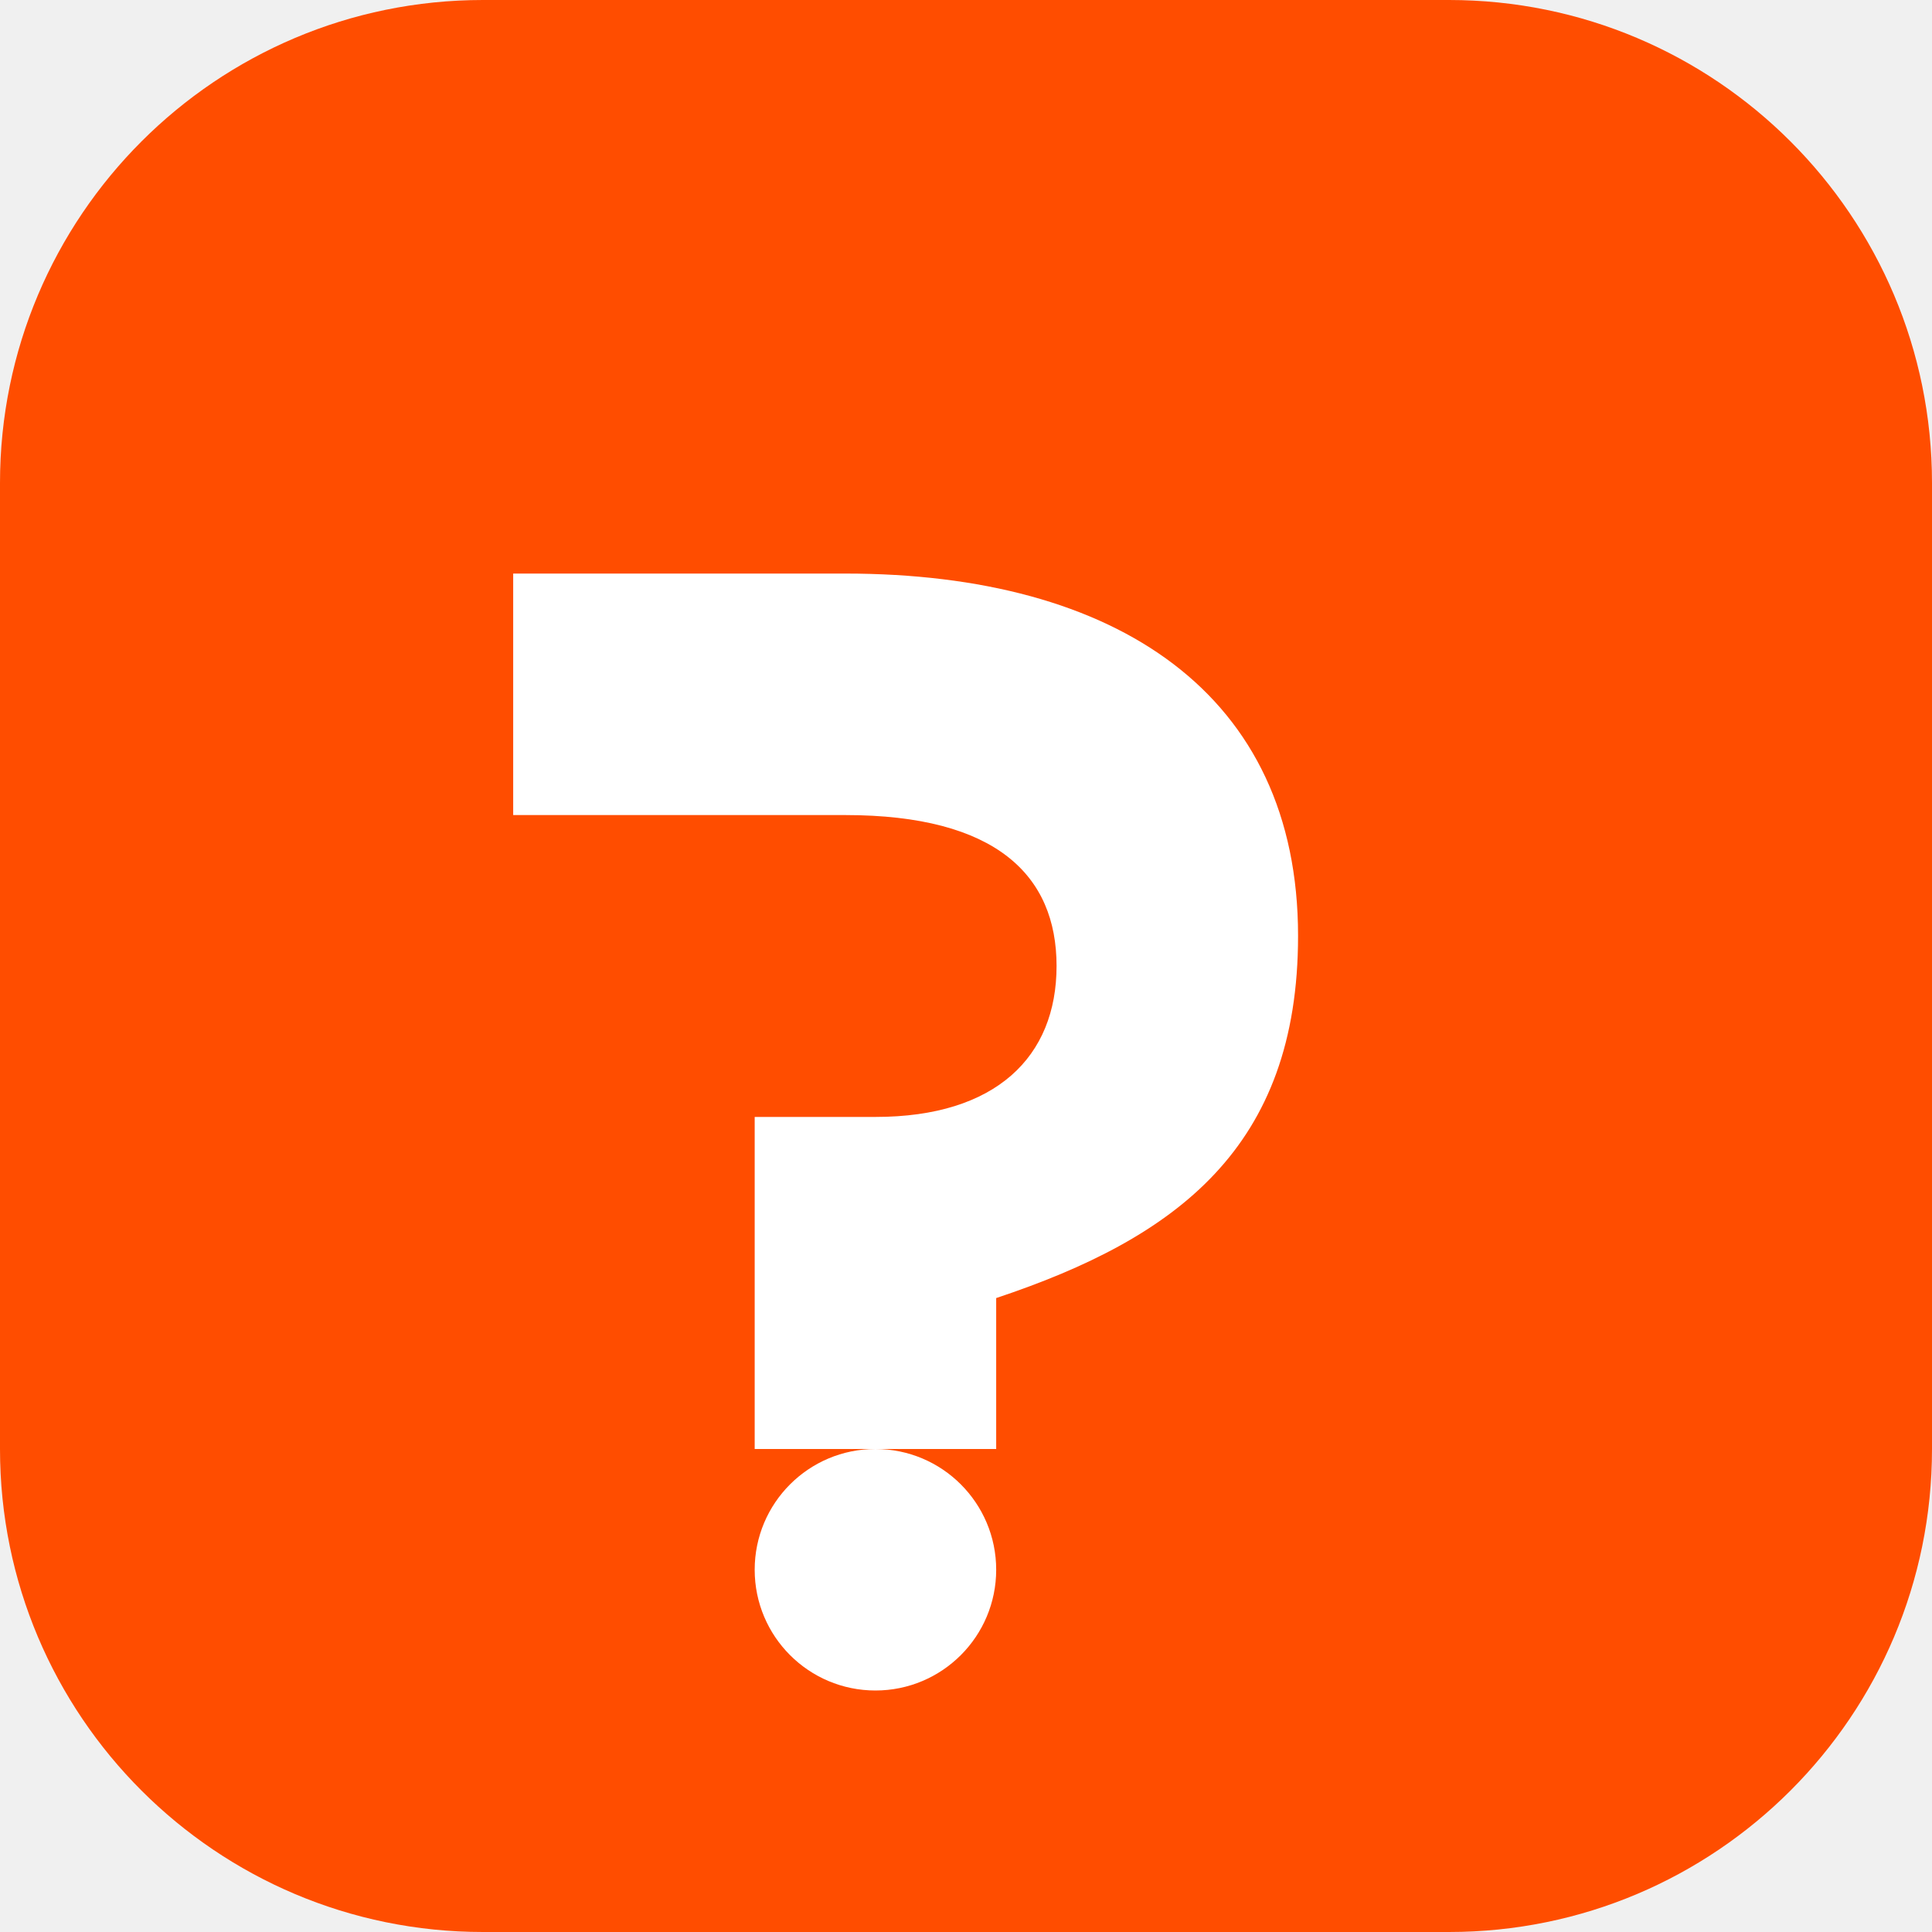
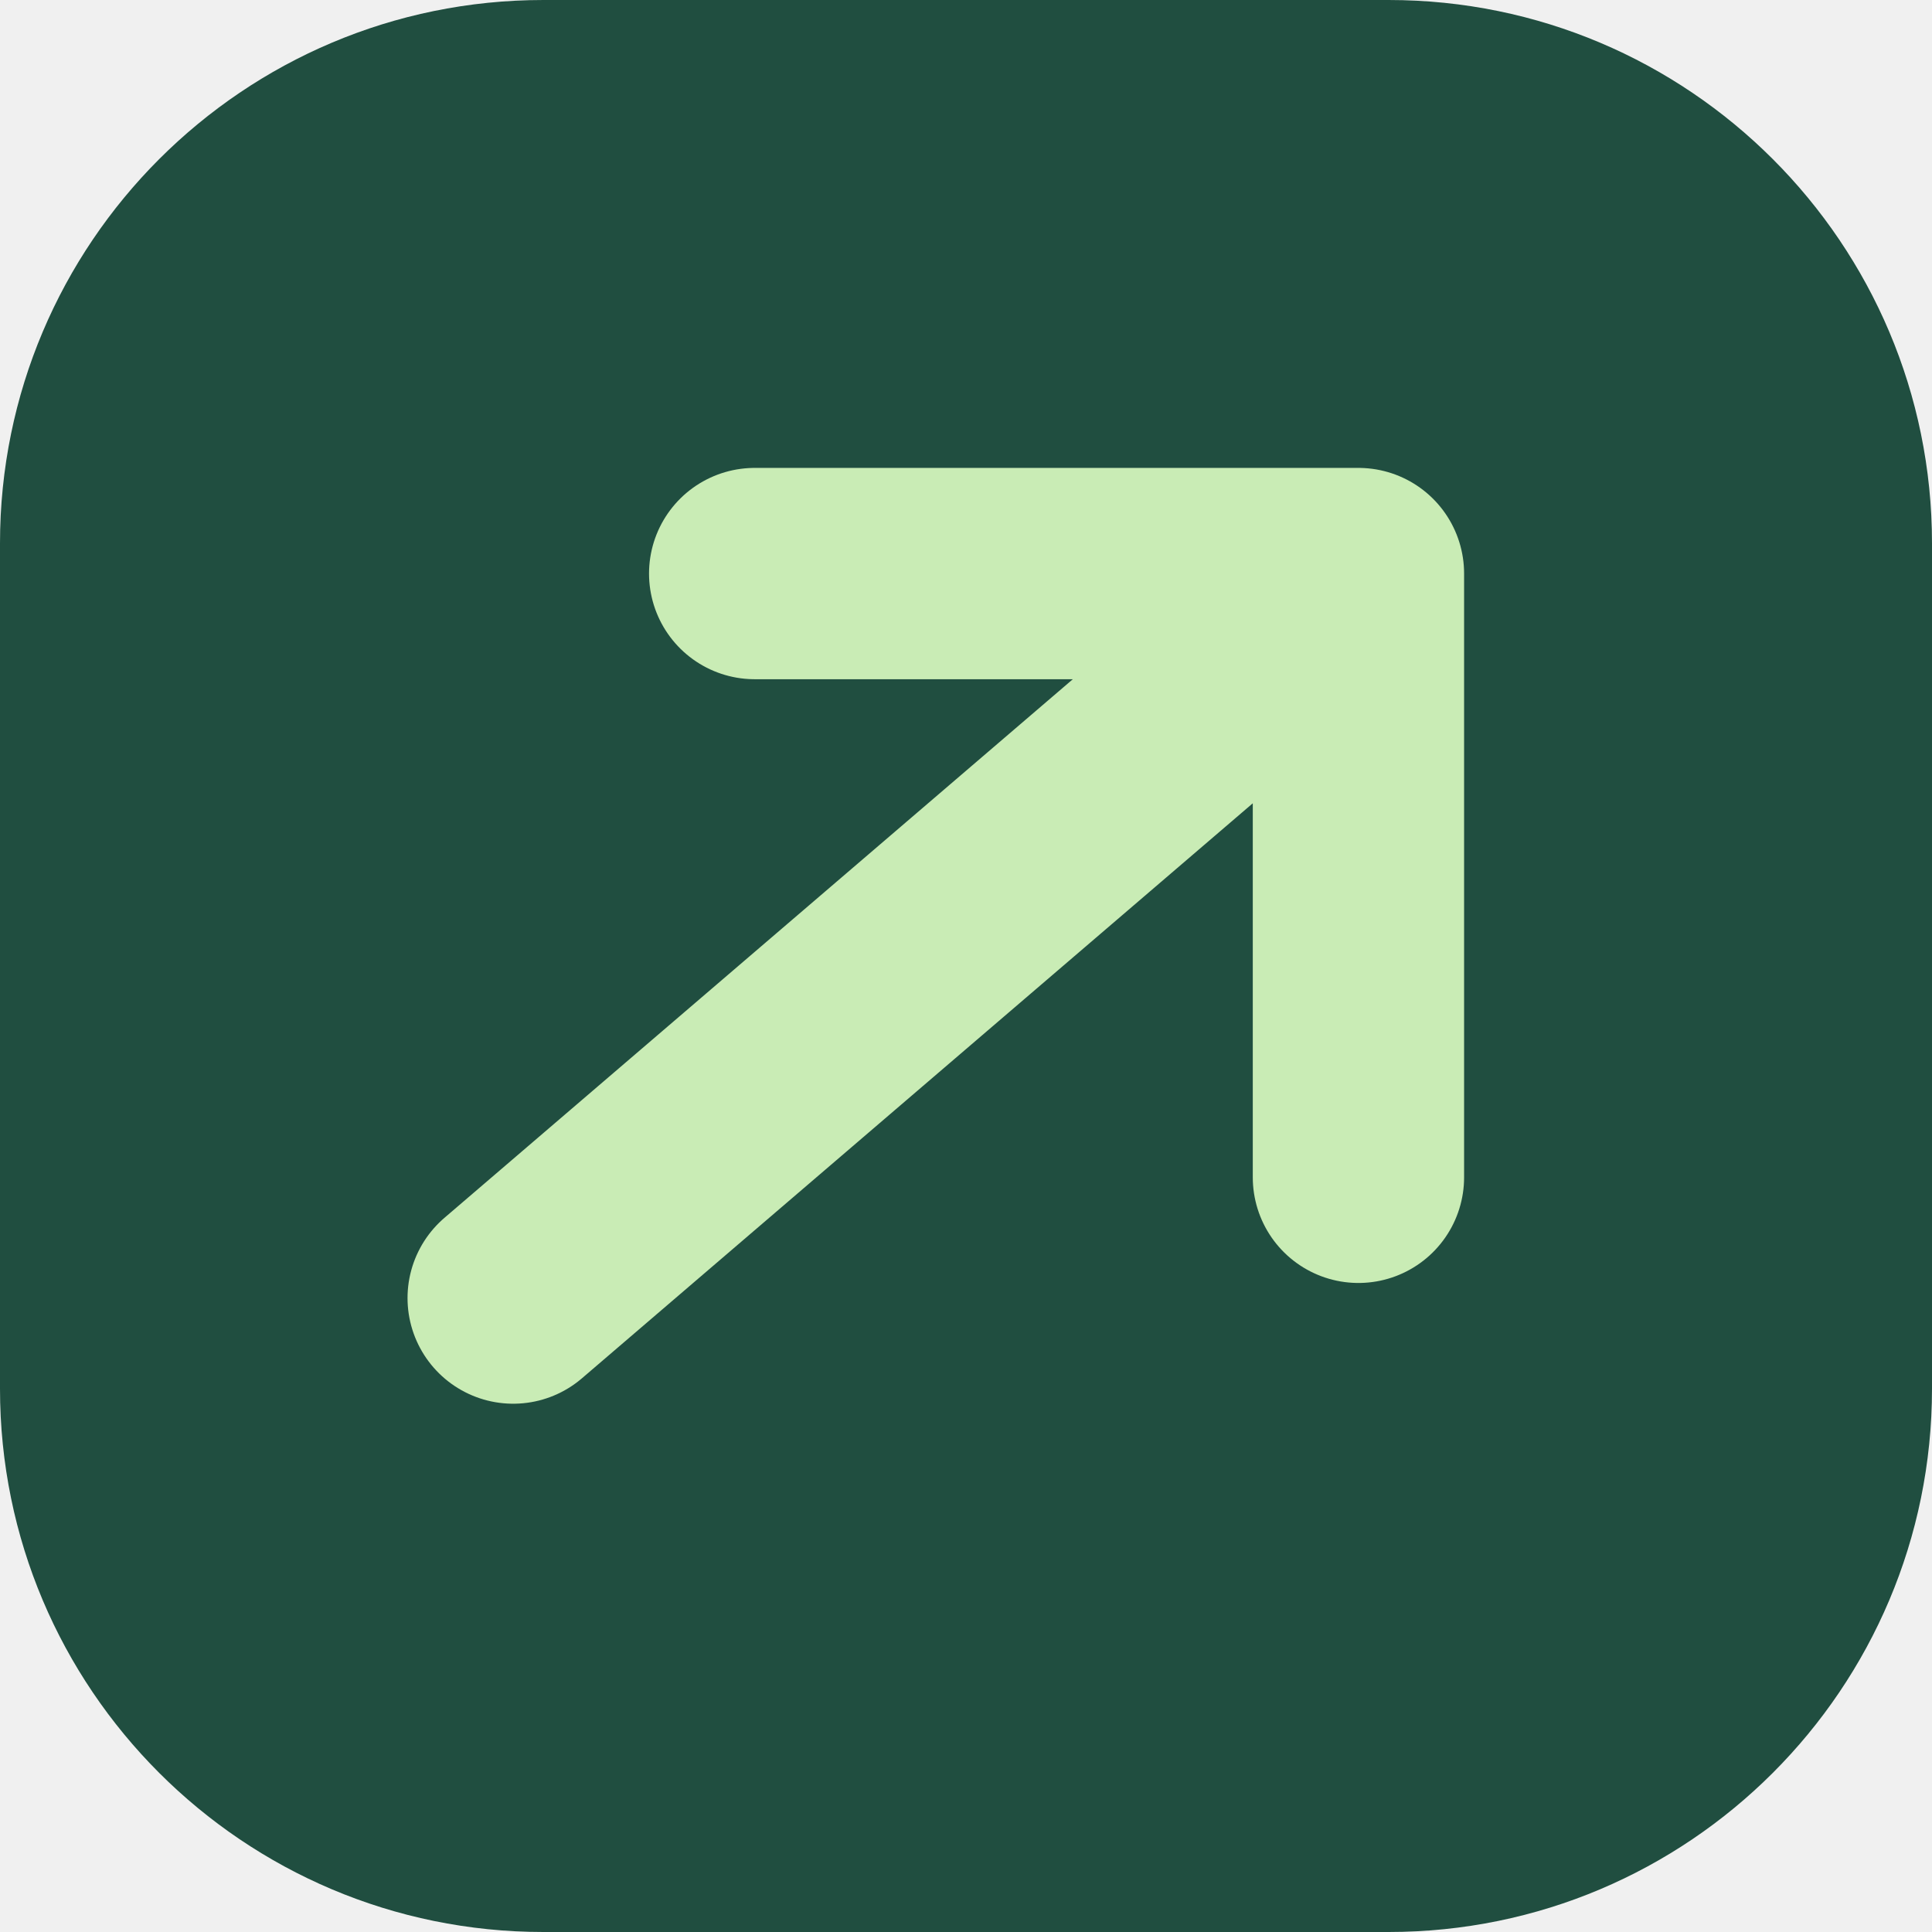
<svg xmlns="http://www.w3.org/2000/svg" viewBox="0 0 64 64">
-   <rect width="64" height="64" rx="16" fill="#ff4d00" />
-   <path d="M17 19h11c9 0 15 4 15 12 0 7-4 10-10 12v5h-8v-11h4c4 0 6-2 6-5s-2-5-7-5H17z" fill="white" />
-   <circle cx="29" cy="52" r="4" fill="white" />
+   <rect width="64" height="64" rx="18" fill="#204e40" />
+   <path d="M17 43 45 19M25 19h20v20" fill="none" stroke="#c9ecb5" stroke-width="7" stroke-linecap="round" stroke-linejoin="round" />
</svg>
